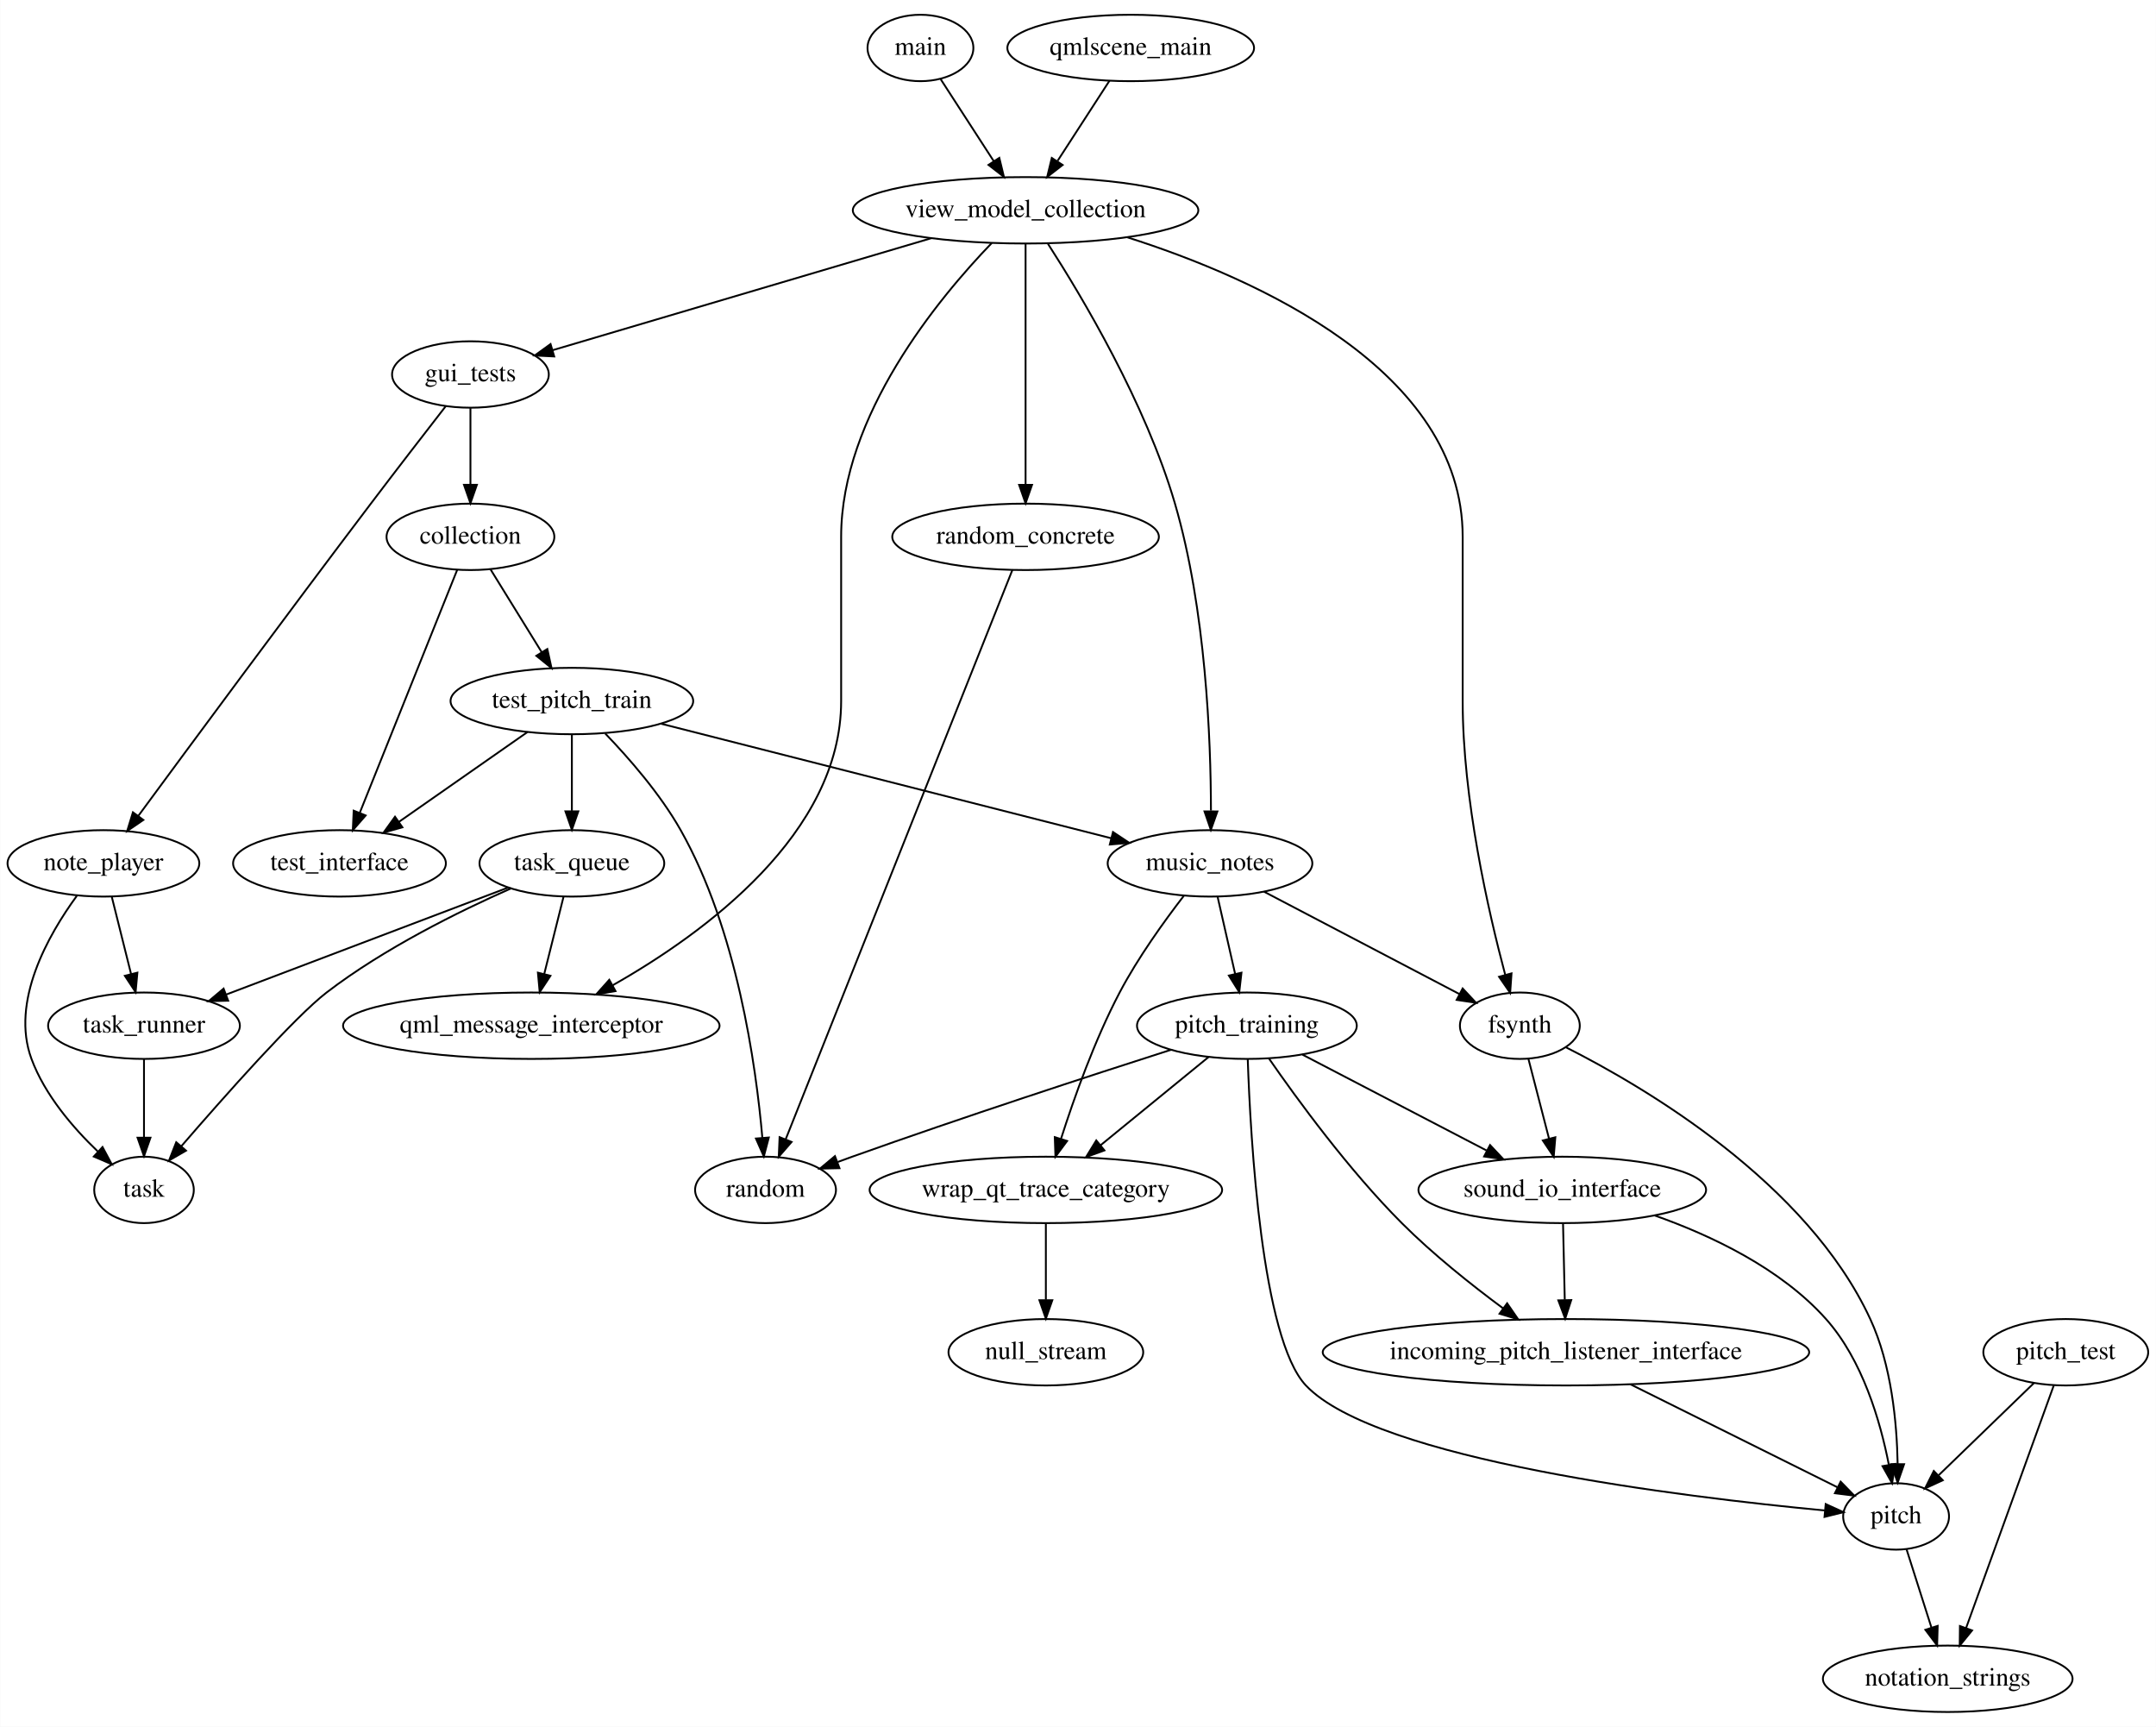
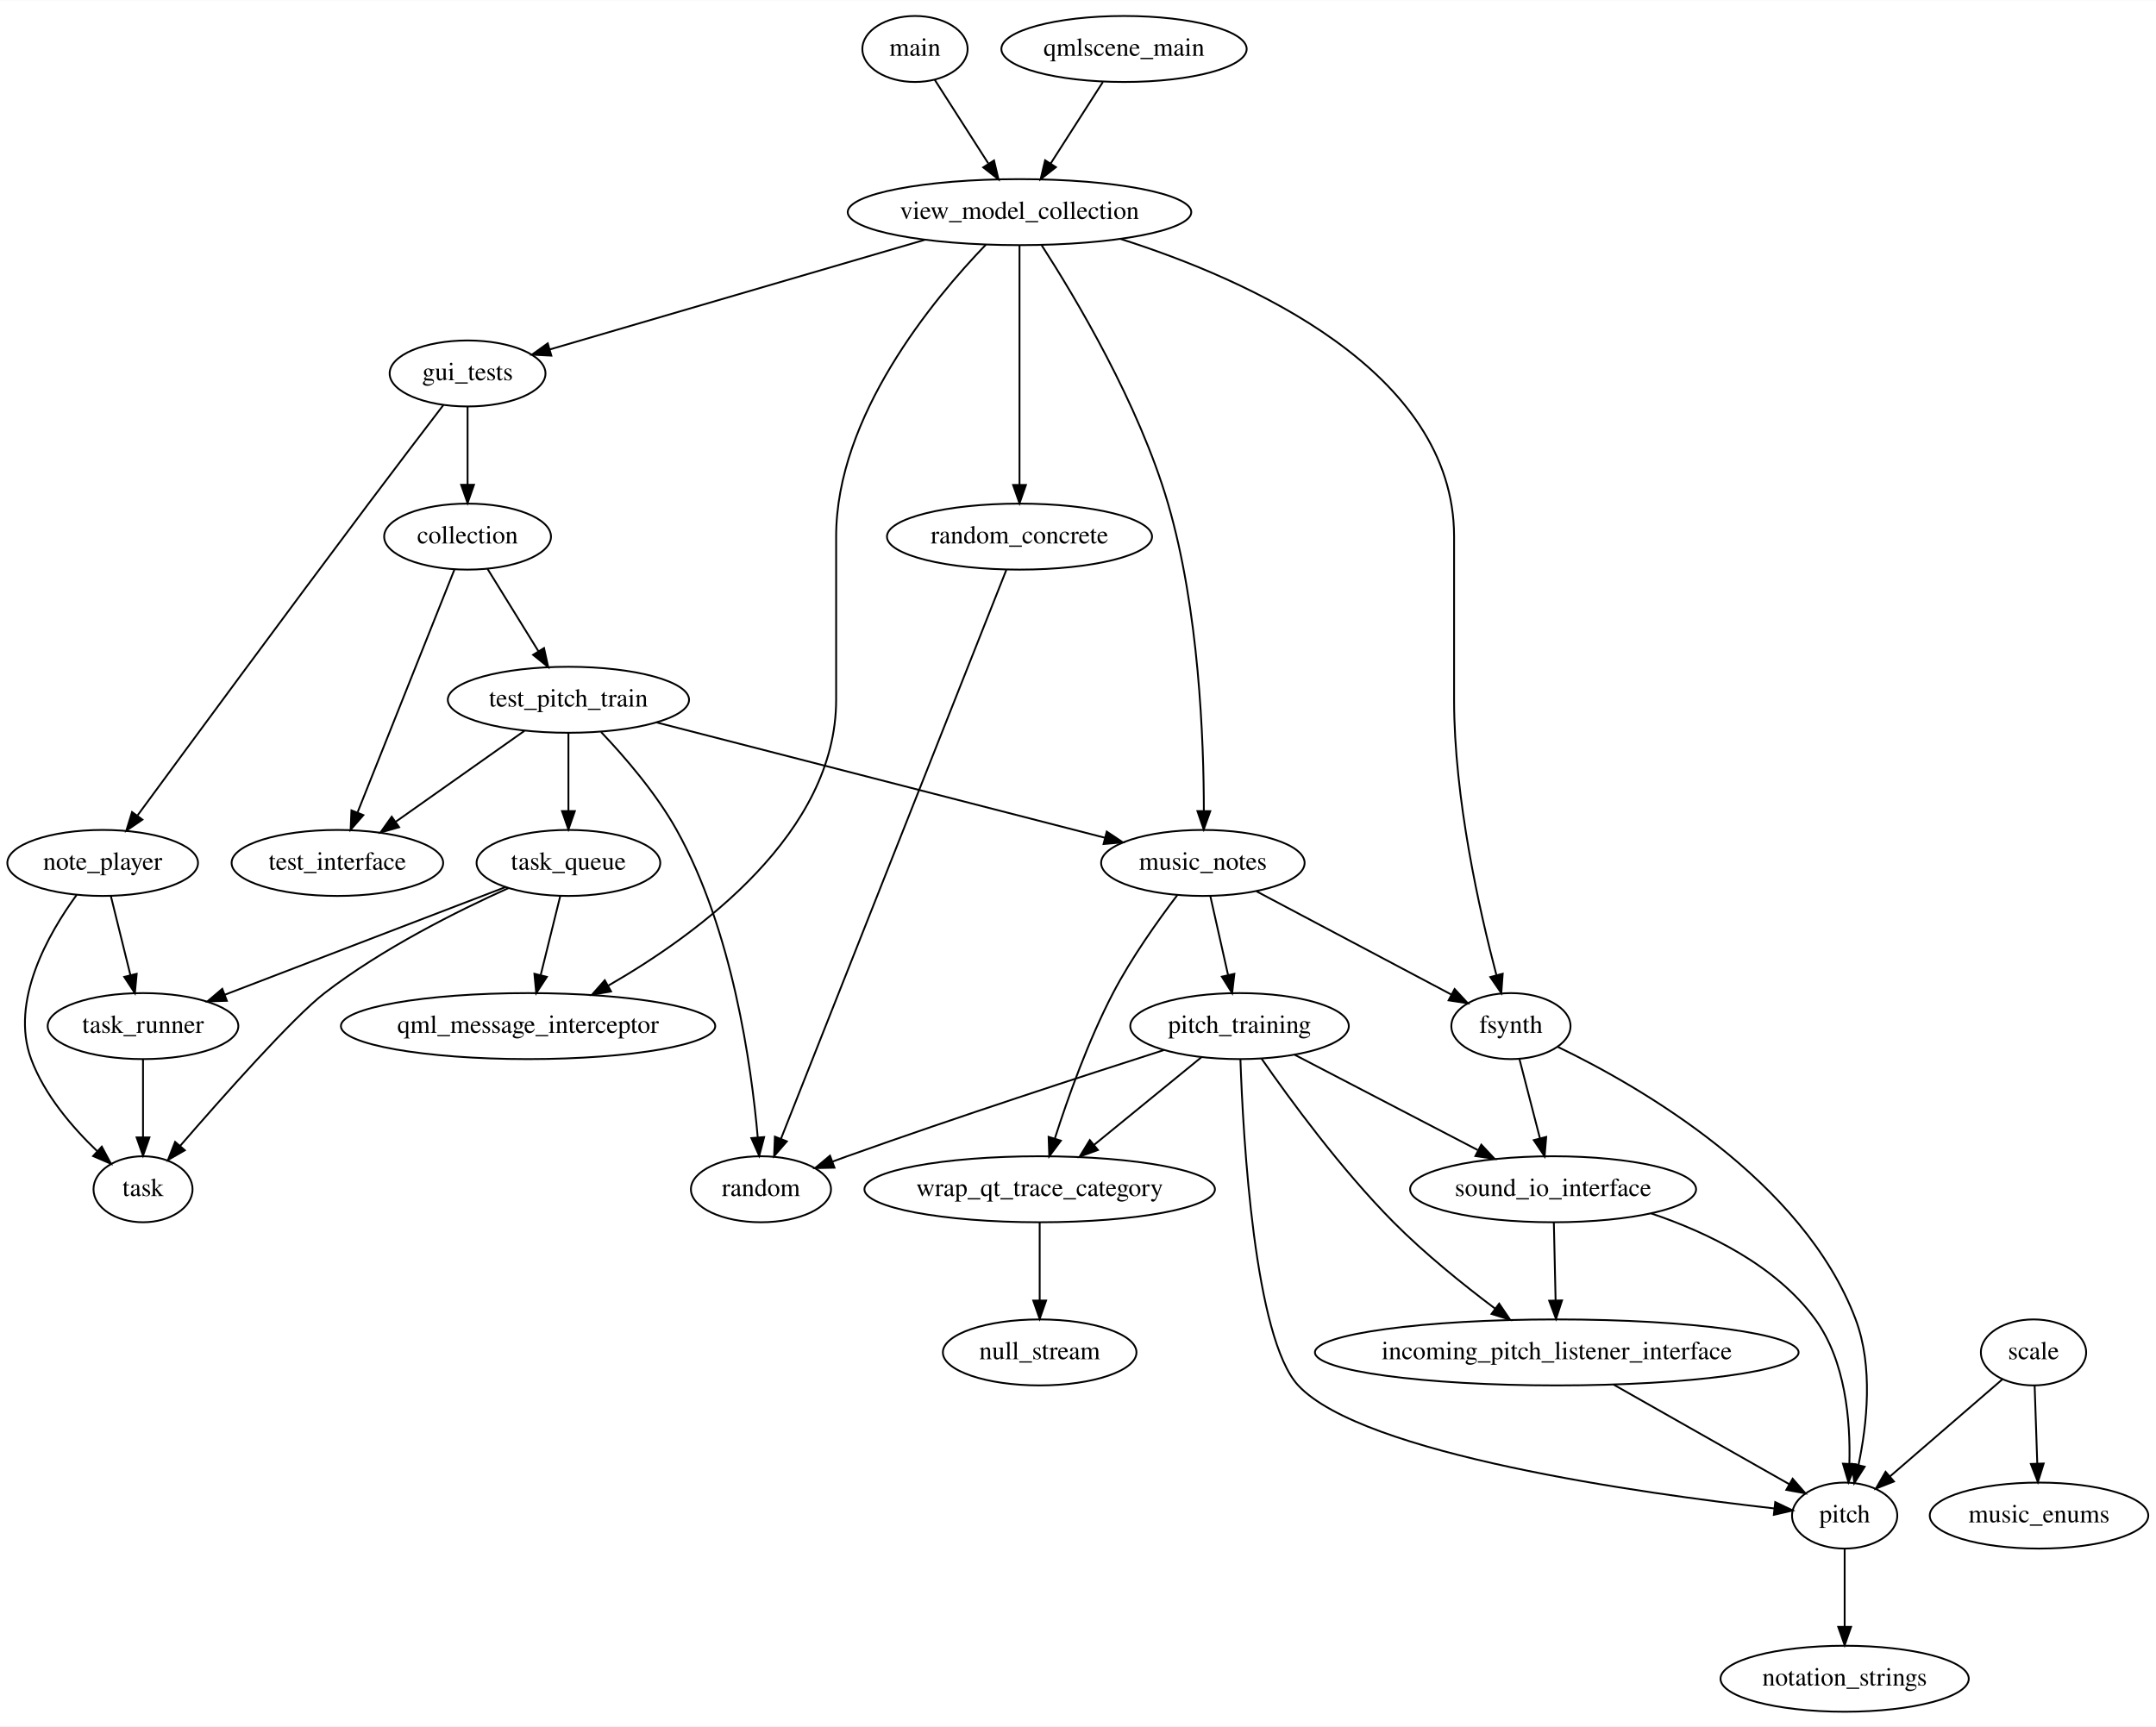
- <svg xmlns="http://www.w3.org/2000/svg" width="1169pt" height="936pt" viewBox="0.00 0.00 1168.84 936.00">
-   <g id="graph0" class="graph" transform="scale(1 1) rotate(0) translate(4 932)">
-     <polygon fill="#ffffff" stroke="transparent" points="-4,4 -4,-932 1164.841,-932 1164.841,4 -4,4" />
+ <svg xmlns="http://www.w3.org/2000/svg" width="1176pt" height="942pt" viewBox="0.00 0.00 1175.79 941.60">
+   <g id="graph0" class="graph" transform="scale(1 1) rotate(0) translate(4 937.6)">
+     <polygon fill="#ffffff" stroke="transparent" points="-4,4 -4,-937.6 1171.79,-937.6 1171.79,4 -4,4" />
    <g id="node1" class="node">
-       <ellipse fill="none" stroke="#000000" cx="250.995" cy="-641" rx="45.492" ry="18" />
-       <text text-anchor="middle" x="250.995" y="-637.3" font-family="Times,serif" font-size="14.00" fill="#000000">collection</text>
+       <ellipse fill="none" stroke="#000000" cx="250.995" cy="-645" rx="45.492" ry="18" />
+       <text text-anchor="middle" x="250.995" y="-641.3" font-family="Times,serif" font-size="14.00" fill="#000000">collection</text>
    </g>
    <g id="node2" class="node">
-       <ellipse fill="none" stroke="#000000" cx="179.995" cy="-464" rx="57.69" ry="18" />
-       <text text-anchor="middle" x="179.995" y="-460.3" font-family="Times,serif" font-size="14.00" fill="#000000">test_interface</text>
+       <ellipse fill="none" stroke="#000000" cx="179.995" cy="-467" rx="57.69" ry="18" />
+       <text text-anchor="middle" x="179.995" y="-463.3" font-family="Times,serif" font-size="14.00" fill="#000000">test_interface</text>
    </g>
    <g id="edge1" class="edge">
-       <path fill="none" stroke="#000000" d="M243.797,-623.054C231.358,-592.045 205.765,-528.242 191.054,-491.568" />
-       <polygon fill="#000000" stroke="#000000" points="194.184,-489.971 187.213,-481.993 187.688,-492.577 194.184,-489.971" />
+       <path fill="none" stroke="#000000" d="M243.797,-626.953C231.358,-595.768 205.765,-531.605 191.054,-494.724" />
+       <polygon fill="#000000" stroke="#000000" points="194.169,-493.087 187.213,-485.095 187.667,-495.68 194.169,-493.087" />
    </g>
    <g id="node3" class="node">
-       <ellipse fill="none" stroke="#000000" cx="305.995" cy="-552" rx="65.789" ry="18" />
-       <text text-anchor="middle" x="305.995" y="-548.3" font-family="Times,serif" font-size="14.00" fill="#000000">test_pitch_train</text>
+       <ellipse fill="none" stroke="#000000" cx="305.995" cy="-556" rx="65.789" ry="18" />
+       <text text-anchor="middle" x="305.995" y="-552.3" font-family="Times,serif" font-size="14.00" fill="#000000">test_pitch_train</text>
    </g>
    <g id="edge2" class="edge">
-       <path fill="none" stroke="#000000" d="M261.862,-623.417C269.795,-610.579 280.686,-592.955 289.664,-578.427" />
-       <polygon fill="#000000" stroke="#000000" points="292.684,-580.198 294.964,-569.852 286.729,-576.518 292.684,-580.198" />
+       <path fill="none" stroke="#000000" d="M261.862,-627.417C269.795,-614.579 280.686,-596.955 289.664,-582.427" />
+       <polygon fill="#000000" stroke="#000000" points="292.684,-584.198 294.964,-573.852 286.729,-580.518 292.684,-584.198" />
    </g>
    <g id="edge33" class="edge">
-       <path fill="none" stroke="#000000" d="M281.999,-535.241C262.206,-521.417 233.946,-501.68 212.188,-486.484" />
-       <polygon fill="#000000" stroke="#000000" points="214.105,-483.553 203.902,-480.697 210.097,-489.292 214.105,-483.553" />
+       <path fill="none" stroke="#000000" d="M281.999,-539.05C262.08,-524.981 233.585,-504.853 211.773,-489.446" />
+       <polygon fill="#000000" stroke="#000000" points="213.663,-486.496 203.476,-483.585 209.624,-492.214 213.663,-486.496" />
    </g>
    <g id="node12" class="node">
-       <ellipse fill="none" stroke="#000000" cx="651.995" cy="-464" rx="55.491" ry="18" />
-       <text text-anchor="middle" x="651.995" y="-460.3" font-family="Times,serif" font-size="14.00" fill="#000000">music_notes</text>
+       <ellipse fill="none" stroke="#000000" cx="651.995" cy="-467" rx="55.491" ry="18" />
+       <text text-anchor="middle" x="651.995" y="-463.3" font-family="Times,serif" font-size="14.00" fill="#000000">music_notes</text>
    </g>
    <g id="edge30" class="edge">
-       <path fill="none" stroke="#000000" d="M354.469,-539.671C418.685,-523.339 531.597,-494.622 598.323,-477.651" />
-       <polygon fill="#000000" stroke="#000000" points="599.393,-480.99 608.221,-475.133 597.667,-474.206 599.393,-480.99" />
+       <path fill="none" stroke="#000000" d="M354.105,-543.625C418.306,-527.111 531.643,-497.958 598.476,-480.767" />
+       <polygon fill="#000000" stroke="#000000" points="599.575,-484.098 608.388,-478.217 597.831,-477.318 599.575,-484.098" />
+     </g>
+     <g id="node18" class="node">
+       <ellipse fill="none" stroke="#000000" cx="410.995" cy="-289" rx="38.194" ry="18" />
+       <text text-anchor="middle" x="410.995" y="-285.3" font-family="Times,serif" font-size="14.00" fill="#000000">random</text>
+     </g>
+     <g id="edge31" class="edge">
+       <path fill="none" stroke="#000000" d="M323.803,-538.408C336.722,-524.819 353.822,-505.01 364.995,-485 395.354,-430.628 405.736,-357.004 409.243,-317.26" />
+       <polygon fill="#000000" stroke="#000000" points="412.738,-317.47 410.045,-307.223 405.76,-316.913 412.738,-317.47" />
+     </g>
+     <g id="node23" class="node">
+       <ellipse fill="none" stroke="#000000" cx="305.995" cy="-467" rx="50.091" ry="18" />
+       <text text-anchor="middle" x="305.995" y="-463.3" font-family="Times,serif" font-size="14.00" fill="#000000">task_queue</text>
+     </g>
+     <g id="edge32" class="edge">
+       <path fill="none" stroke="#000000" d="M305.995,-537.99C305.995,-525.766 305.995,-509.349 305.995,-495.382" />
+       <polygon fill="#000000" stroke="#000000" points="309.495,-495.289 305.995,-485.289 302.495,-495.289 309.495,-495.289" />
+     </g>
+     <g id="node4" class="node">
+       <ellipse fill="none" stroke="#000000" cx="819.995" cy="-378" rx="32.494" ry="18" />
+       <text text-anchor="middle" x="819.995" y="-374.3" font-family="Times,serif" font-size="14.00" fill="#000000">fsynth</text>
+     </g>
+     <g id="node5" class="node">
+       <ellipse fill="none" stroke="#000000" cx="1001.995" cy="-111" rx="28.695" ry="18" />
+       <text text-anchor="middle" x="1001.995" y="-107.3" font-family="Times,serif" font-size="14.00" fill="#000000">pitch</text>
+     </g>
+     <g id="edge3" class="edge">
+       <path fill="none" stroke="#000000" d="M845.673,-366.608C890.125,-345.165 979.399,-294.017 1007.995,-218 1017.666,-192.293 1014.188,-160.654 1009.511,-138.472" />
+       <polygon fill="#000000" stroke="#000000" points="1012.915,-137.657 1007.245,-128.707 1006.096,-139.239 1012.915,-137.657" />
+     </g>
+     <g id="node6" class="node">
+       <ellipse fill="none" stroke="#000000" cx="842.995" cy="-289" rx="77.986" ry="18" />
+       <text text-anchor="middle" x="842.995" y="-285.3" font-family="Times,serif" font-size="14.00" fill="#000000">sound_io_interface</text>
+     </g>
+     <g id="edge4" class="edge">
+       <path fill="none" stroke="#000000" d="M824.65,-359.99C827.861,-347.564 832.191,-330.807 835.839,-316.693" />
+       <polygon fill="#000000" stroke="#000000" points="839.234,-317.541 838.348,-306.984 832.457,-315.79 839.234,-317.541" />
+     </g>
+     <g id="node17" class="node">
+       <ellipse fill="none" stroke="#000000" cx="1001.995" cy="-22" rx="67.688" ry="18" />
+       <text text-anchor="middle" x="1001.995" y="-18.3" font-family="Times,serif" font-size="14.00" fill="#000000">notation_strings</text>
+     </g>
+     <g id="edge14" class="edge">
+       <path fill="none" stroke="#000000" d="M1001.995,-92.99C1001.995,-80.766 1001.995,-64.35 1001.995,-50.382" />
+       <polygon fill="#000000" stroke="#000000" points="1005.495,-50.289 1001.995,-40.289 998.495,-50.289 1005.495,-50.289" />
+     </g>
+     <g id="edge25" class="edge">
+       <path fill="none" stroke="#000000" d="M896.344,-275.865C927.4,-265.397 964.545,-247.469 985.995,-218 1002.504,-195.32 1005.196,-162.686 1004.574,-139.431" />
+       <polygon fill="#000000" stroke="#000000" points="1008.056,-138.981 1004.071,-129.165 1001.065,-139.324 1008.056,-138.981" />
+     </g>
+     <g id="node9" class="node">
+       <ellipse fill="none" stroke="#000000" cx="844.995" cy="-200" rx="131.877" ry="18" />
+       <text text-anchor="middle" x="844.995" y="-196.3" font-family="Times,serif" font-size="14.00" fill="#000000">incoming_pitch_listener_interface</text>
+     </g>
+     <g id="edge24" class="edge">
+       <path fill="none" stroke="#000000" d="M843.4,-270.99C843.675,-258.766 844.044,-242.35 844.358,-228.382" />
+       <polygon fill="#000000" stroke="#000000" points="847.859,-228.365 844.584,-218.289 840.861,-228.208 847.859,-228.365" />
+     </g>
+     <g id="node7" class="node">
+       <ellipse fill="none" stroke="#000000" cx="250.995" cy="-734" rx="42.494" ry="18" />
+       <text text-anchor="middle" x="250.995" y="-730.3" font-family="Times,serif" font-size="14.00" fill="#000000">gui_tests</text>
+     </g>
+     <g id="edge5" class="edge">
+       <path fill="none" stroke="#000000" d="M250.995,-715.99C250.995,-703.766 250.995,-687.35 250.995,-673.382" />
+       <polygon fill="#000000" stroke="#000000" points="254.495,-673.289 250.995,-663.289 247.495,-673.289 254.495,-673.289" />
+     </g>
+     <g id="node8" class="node">
+       <ellipse fill="none" stroke="#000000" cx="51.995" cy="-467" rx="51.991" ry="18" />
+       <text text-anchor="middle" x="51.995" y="-463.3" font-family="Times,serif" font-size="14.00" fill="#000000">note_player</text>
+     </g>
+     <g id="edge6" class="edge">
+       <path fill="none" stroke="#000000" d="M237.837,-716.832C226.863,-702.482 210.842,-681.459 196.995,-663 151.496,-602.344 98.672,-530.603 71.055,-492.992" />
+       <polygon fill="#000000" stroke="#000000" points="73.654,-490.618 64.915,-484.627 68.011,-494.76 73.654,-490.618" />
+     </g>
+     <g id="node15" class="node">
+       <ellipse fill="none" stroke="#000000" cx="73.995" cy="-289" rx="27" ry="18" />
+       <text text-anchor="middle" x="73.995" y="-285.3" font-family="Times,serif" font-size="14.00" fill="#000000">task</text>
+     </g>
+     <g id="edge12" class="edge">
+       <path fill="none" stroke="#000000" d="M37.794,-449.558C22.346,-428.361 1.315,-391.518 12.995,-360 20.218,-340.51 35.449,-322.773 48.885,-309.902" />
+       <polygon fill="#000000" stroke="#000000" points="51.507,-312.247 56.513,-302.909 46.776,-307.086 51.507,-312.247" />
+     </g>
+     <g id="node16" class="node">
+       <ellipse fill="none" stroke="#000000" cx="73.995" cy="-378" rx="51.991" ry="18" />
+       <text text-anchor="middle" x="73.995" y="-374.3" font-family="Times,serif" font-size="14.00" fill="#000000">task_runner</text>
+     </g>
+     <g id="edge13" class="edge">
+       <path fill="none" stroke="#000000" d="M56.447,-448.99C59.519,-436.564 63.661,-419.807 67.15,-405.693" />
+       <polygon fill="#000000" stroke="#000000" points="70.548,-406.531 69.55,-395.984 63.752,-404.852 70.548,-406.531" />
+     </g>
+     <g id="edge7" class="edge">
+       <path fill="none" stroke="#000000" d="M876.014,-182.417C903.793,-166.669 944.281,-143.717 971.804,-128.115" />
+       <polygon fill="#000000" stroke="#000000" points="973.631,-131.102 980.605,-123.126 970.179,-125.013 973.631,-131.102" />
+     </g>
+     <g id="node10" class="node">
+       <ellipse fill="none" stroke="#000000" cx="494.995" cy="-911" rx="28.695" ry="18" />
+       <text text-anchor="middle" x="494.995" y="-907.3" font-family="Times,serif" font-size="14.00" fill="#000000">main</text>
+     </g>
+     <g id="node11" class="node">
+       <ellipse fill="none" stroke="#000000" cx="551.995" cy="-822" rx="93.683" ry="18" />
+       <text text-anchor="middle" x="551.995" y="-818.3" font-family="Times,serif" font-size="14.00" fill="#000000">view_model_collection</text>
+     </g>
+     <g id="edge8" class="edge">
+       <path fill="none" stroke="#000000" d="M505.717,-894.26C513.942,-881.416 525.457,-863.437 534.943,-848.625" />
+       <polygon fill="#000000" stroke="#000000" points="538.094,-850.195 540.54,-839.887 532.199,-846.42 538.094,-850.195" />
+     </g>
+     <g id="edge34" class="edge">
+       <path fill="none" stroke="#000000" d="M606.964,-807.427C676.976,-785.15 788.995,-735.384 788.995,-645 788.995,-645 788.995,-645 788.995,-556 788.995,-502.273 802.873,-440.758 812.057,-405.927" />
+       <polygon fill="#000000" stroke="#000000" points="815.507,-406.579 814.737,-396.013 808.749,-404.753 815.507,-406.579" />
+     </g>
+     <g id="edge35" class="edge">
+       <path fill="none" stroke="#000000" d="M500.252,-806.872C442.653,-790.033 350.503,-763.092 295.851,-747.114" />
+       <polygon fill="#000000" stroke="#000000" points="296.68,-743.71 286.099,-744.263 294.715,-750.428 296.68,-743.71" />
+     </g>
+     <g id="edge36" class="edge">
+       <path fill="none" stroke="#000000" d="M564.125,-803.863C582.548,-775.288 617.115,-717.423 632.995,-663 649.889,-605.103 652.522,-533.925 652.526,-495.264" />
+       <polygon fill="#000000" stroke="#000000" points="656.026,-495.239 652.468,-485.26 649.027,-495.281 656.026,-495.239" />
+     </g>
+     <g id="node20" class="node">
+       <ellipse fill="none" stroke="#000000" cx="551.995" cy="-645" rx="72.287" ry="18" />
+       <text text-anchor="middle" x="551.995" y="-641.3" font-family="Times,serif" font-size="14.00" fill="#000000">random_concrete</text>
+     </g>
+     <g id="edge38" class="edge">
+       <path fill="none" stroke="#000000" d="M551.995,-803.725C551.995,-772.774 551.995,-709.842 551.995,-673.202" />
+       <polygon fill="#000000" stroke="#000000" points="555.495,-673.176 551.995,-663.176 548.495,-673.176 555.495,-673.176" />
+     </g>
+     <g id="node24" class="node">
+       <ellipse fill="none" stroke="#000000" cx="283.995" cy="-378" rx="102.082" ry="18" />
+       <text text-anchor="middle" x="283.995" y="-374.3" font-family="Times,serif" font-size="14.00" fill="#000000">qml_message_interceptor</text>
+     </g>
+     <g id="edge37" class="edge">
+       <path fill="none" stroke="#000000" d="M533.654,-804.26C504.785,-774.338 451.995,-710.648 451.995,-645 451.995,-645 451.995,-645 451.995,-556 451.995,-483.594 377.567,-428.716 327.789,-400.111" />
+       <polygon fill="#000000" stroke="#000000" points="329.24,-396.912 318.805,-395.077 325.818,-403.019 329.24,-396.912" />
+     </g>
+     <g id="edge9" class="edge">
+       <path fill="none" stroke="#000000" d="M681.259,-451.497C710.907,-435.791 756.669,-411.548 787.445,-395.244" />
+       <polygon fill="#000000" stroke="#000000" points="789.283,-398.231 796.481,-390.457 786.006,-392.046 789.283,-398.231" />
+     </g>
+     <g id="node13" class="node">
+       <ellipse fill="none" stroke="#000000" cx="671.995" cy="-378" rx="59.59" ry="18" />
+       <text text-anchor="middle" x="671.995" y="-374.3" font-family="Times,serif" font-size="14.00" fill="#000000">pitch_training</text>
+     </g>
+     <g id="edge10" class="edge">
+       <path fill="none" stroke="#000000" d="M656.043,-448.99C658.808,-436.685 662.528,-420.132 665.68,-406.105" />
+       <polygon fill="#000000" stroke="#000000" points="669.176,-406.508 667.954,-395.984 662.347,-404.973 669.176,-406.508" />
+     </g>
+     <g id="node14" class="node">
+       <ellipse fill="none" stroke="#000000" cx="562.995" cy="-289" rx="95.583" ry="18" />
+       <text text-anchor="middle" x="562.995" y="-285.3" font-family="Times,serif" font-size="14.00" fill="#000000">wrap_qt_trace_category</text>
+     </g>
+     <g id="edge11" class="edge">
+       <path fill="none" stroke="#000000" d="M638.014,-449.39C627.427,-435.474 613.041,-415.253 602.995,-396 589.532,-370.196 578.359,-338.813 571.275,-316.728" />
+       <polygon fill="#000000" stroke="#000000" points="574.555,-315.489 568.225,-306.993 567.875,-317.582 574.555,-315.489" />
+     </g>
+     <g id="edge16" class="edge">
+       <path fill="none" stroke="#000000" d="M672.466,-359.892C673.973,-316.387 680.098,-207.684 703.995,-182 739.043,-144.331 891.34,-123.045 963.632,-114.895" />
+       <polygon fill="#000000" stroke="#000000" points="964.137,-118.361 973.694,-113.788 963.371,-111.403 964.137,-118.361" />
+     </g>
+     <g id="edge18" class="edge">
+       <path fill="none" stroke="#000000" d="M702.173,-362.293C729.891,-347.867 771.204,-326.365 801.923,-310.377" />
+       <polygon fill="#000000" stroke="#000000" points="803.835,-313.328 811.089,-305.606 800.603,-307.118 803.835,-313.328" />
+     </g>
+     <g id="edge15" class="edge">
+       <path fill="none" stroke="#000000" d="M683.951,-360.313C699.301,-338.225 727.384,-299.835 755.995,-271 772.984,-253.878 794,-236.946 811.343,-223.914" />
+       <polygon fill="#000000" stroke="#000000" points="813.579,-226.613 819.528,-217.846 809.41,-220.99 813.579,-226.613" />
+     </g>
+     <g id="edge19" class="edge">
+       <path fill="none" stroke="#000000" d="M651.237,-361.05C634.664,-347.519 611.23,-328.384 592.676,-313.234" />
+       <polygon fill="#000000" stroke="#000000" points="594.757,-310.415 584.797,-306.802 590.33,-315.837 594.757,-310.415" />
+     </g>
+     <g id="edge17" class="edge">
+       <path fill="none" stroke="#000000" d="M630.781,-364.939C587.548,-351.096 517.714,-328.33 457.995,-307 455.423,-306.081 452.777,-305.118 450.115,-304.136" />
+       <polygon fill="#000000" stroke="#000000" points="451.096,-300.766 440.504,-300.536 448.641,-307.321 451.096,-300.766" />
+     </g>
+     <g id="node25" class="node">
+       <ellipse fill="none" stroke="#000000" cx="562.995" cy="-200" rx="52.791" ry="18" />
+       <text text-anchor="middle" x="562.995" y="-196.3" font-family="Times,serif" font-size="14.00" fill="#000000">null_stream</text>
+     </g>
+     <g id="edge39" class="edge">
+       <path fill="none" stroke="#000000" d="M562.995,-270.99C562.995,-258.766 562.995,-242.35 562.995,-228.382" />
+       <polygon fill="#000000" stroke="#000000" points="566.495,-228.289 562.995,-218.289 559.495,-228.289 566.495,-228.289" />
+     </g>
+     <g id="edge29" class="edge">
+       <path fill="none" stroke="#000000" d="M73.995,-359.99C73.995,-347.766 73.995,-331.349 73.995,-317.382" />
+       <polygon fill="#000000" stroke="#000000" points="77.496,-317.289 73.995,-307.289 70.496,-317.289 77.496,-317.289" />
    </g>
    <g id="node19" class="node">
-       <ellipse fill="none" stroke="#000000" cx="410.995" cy="-287" rx="38.194" ry="18" />
-       <text text-anchor="middle" x="410.995" y="-283.3" font-family="Times,serif" font-size="14.00" fill="#000000">random</text>
-     </g>
-     <g id="edge31" class="edge">
-       <path fill="none" stroke="#000000" d="M324.068,-534.408C336.952,-521.036 353.89,-501.648 364.995,-482 395.489,-428.049 405.818,-354.744 409.281,-315.155" />
-       <polygon fill="#000000" stroke="#000000" points="412.772,-315.402 410.07,-305.157 405.794,-314.851 412.772,-315.402" />
+       <ellipse fill="none" stroke="#000000" cx="608.995" cy="-911" rx="66.888" ry="18" />
+       <text text-anchor="middle" x="608.995" y="-907.3" font-family="Times,serif" font-size="14.00" fill="#000000">qmlscene_main</text>
+     </g>
+     <g id="edge20" class="edge">
+       <path fill="none" stroke="#000000" d="M597.461,-892.99C589.271,-880.202 578.143,-862.827 568.946,-848.467" />
+       <polygon fill="#000000" stroke="#000000" points="571.854,-846.517 563.513,-839.984 565.959,-850.292 571.854,-846.517" />
+     </g>
+     <g id="edge21" class="edge">
+       <path fill="none" stroke="#000000" d="M544.809,-626.856C521.756,-568.65 449.553,-386.352 421.911,-316.56" />
+       <polygon fill="#000000" stroke="#000000" points="425.103,-315.115 418.167,-307.107 418.595,-317.693 425.103,-315.115" />
+     </g>
+     <g id="node21" class="node">
+       <ellipse fill="none" stroke="#000000" cx="1104.995" cy="-200" rx="28.695" ry="18" />
+       <text text-anchor="middle" x="1104.995" y="-196.3" font-family="Times,serif" font-size="14.00" fill="#000000">scale</text>
+     </g>
+     <g id="edge23" class="edge">
+       <path fill="none" stroke="#000000" d="M1087.987,-185.304C1071.288,-170.875 1045.636,-148.709 1026.691,-132.339" />
+       <polygon fill="#000000" stroke="#000000" points="1028.884,-129.608 1019.029,-125.718 1024.307,-134.905 1028.884,-129.608" />
    </g>
    <g id="node22" class="node">
-       <ellipse fill="none" stroke="#000000" cx="305.995" cy="-464" rx="50.091" ry="18" />
-       <text text-anchor="middle" x="305.995" y="-460.3" font-family="Times,serif" font-size="14.00" fill="#000000">task_queue</text>
-     </g>
-     <g id="edge32" class="edge">
-       <path fill="none" stroke="#000000" d="M305.995,-533.766C305.995,-521.849 305.995,-506.038 305.995,-492.482" />
-       <polygon fill="#000000" stroke="#000000" points="309.495,-492.21 305.995,-482.21 302.495,-492.21 309.495,-492.21" />
-     </g>
-     <g id="node4" class="node">
-       <ellipse fill="none" stroke="#000000" cx="819.995" cy="-376" rx="32.494" ry="18" />
-       <text text-anchor="middle" x="819.995" y="-372.3" font-family="Times,serif" font-size="14.00" fill="#000000">fsynth</text>
-     </g>
-     <g id="node5" class="node">
-       <ellipse fill="none" stroke="#000000" cx="1023.995" cy="-110" rx="28.695" ry="18" />
-       <text text-anchor="middle" x="1023.995" y="-106.3" font-family="Times,serif" font-size="14.00" fill="#000000">pitch</text>
-     </g>
-     <g id="edge3" class="edge">
-       <path fill="none" stroke="#000000" d="M844.859,-364.358C888.08,-342.545 975.724,-290.954 1009.995,-217 1021.504,-192.167 1024.436,-160.83 1024.833,-138.5" />
-       <polygon fill="#000000" stroke="#000000" points="1028.333,-138.336 1024.851,-128.33 1021.333,-138.323 1028.333,-138.336" />
-     </g>
-     <g id="node6" class="node">
-       <ellipse fill="none" stroke="#000000" cx="842.995" cy="-287" rx="77.986" ry="18" />
-       <text text-anchor="middle" x="842.995" y="-283.3" font-family="Times,serif" font-size="14.00" fill="#000000">sound_io_interface</text>
-     </g>
-     <g id="edge4" class="edge">
-       <path fill="none" stroke="#000000" d="M824.65,-357.99C827.861,-345.564 832.191,-328.807 835.839,-314.693" />
-       <polygon fill="#000000" stroke="#000000" points="839.234,-315.541 838.348,-304.984 832.457,-313.79 839.234,-315.541" />
-     </g>
-     <g id="node17" class="node">
-       <ellipse fill="none" stroke="#000000" cx="1051.995" cy="-22" rx="67.688" ry="18" />
-       <text text-anchor="middle" x="1051.995" y="-18.3" font-family="Times,serif" font-size="14.00" fill="#000000">notation_strings</text>
-     </g>
-     <g id="edge14" class="edge">
-       <path fill="none" stroke="#000000" d="M1029.662,-92.192C1033.545,-79.987 1038.773,-63.555 1043.195,-49.658" />
-       <polygon fill="#000000" stroke="#000000" points="1046.545,-50.674 1046.242,-40.084 1039.874,-48.552 1046.545,-50.674" />
-     </g>
-     <g id="edge25" class="edge">
-       <path fill="none" stroke="#000000" d="M893.016,-273.17C923.598,-262.39 961.431,-244.537 985.995,-217 1005.796,-194.803 1015.457,-161.6 1020.052,-138.076" />
-       <polygon fill="#000000" stroke="#000000" points="1023.535,-138.479 1021.825,-128.023 1016.641,-137.263 1023.535,-138.479" />
-     </g>
-     <g id="node9" class="node">
-       <ellipse fill="none" stroke="#000000" cx="844.995" cy="-199" rx="131.877" ry="18" />
-       <text text-anchor="middle" x="844.995" y="-195.3" font-family="Times,serif" font-size="14.00" fill="#000000">incoming_pitch_listener_interface</text>
-     </g>
-     <g id="edge24" class="edge">
-       <path fill="none" stroke="#000000" d="M843.41,-268.766C843.681,-256.849 844.04,-241.038 844.348,-227.482" />
-       <polygon fill="#000000" stroke="#000000" points="847.853,-227.287 844.582,-217.21 840.855,-227.128 847.853,-227.287" />
-     </g>
-     <g id="node7" class="node">
-       <ellipse fill="none" stroke="#000000" cx="250.995" cy="-729" rx="42.494" ry="18" />
-       <text text-anchor="middle" x="250.995" y="-725.3" font-family="Times,serif" font-size="14.00" fill="#000000">gui_tests</text>
-     </g>
-     <g id="edge5" class="edge">
-       <path fill="none" stroke="#000000" d="M250.995,-710.766C250.995,-698.849 250.995,-683.038 250.995,-669.482" />
-       <polygon fill="#000000" stroke="#000000" points="254.495,-669.21 250.995,-659.21 247.495,-669.21 254.495,-669.21" />
-     </g>
-     <g id="node8" class="node">
-       <ellipse fill="none" stroke="#000000" cx="51.995" cy="-464" rx="51.991" ry="18" />
-       <text text-anchor="middle" x="51.995" y="-460.3" font-family="Times,serif" font-size="14.00" fill="#000000">note_player</text>
-     </g>
-     <g id="edge6" class="edge">
-       <path fill="none" stroke="#000000" d="M237.595,-711.805C226.616,-697.675 210.711,-677.108 196.995,-659 151.365,-598.755 98.594,-527.34 71.019,-489.887" />
-       <polygon fill="#000000" stroke="#000000" points="73.636,-487.537 64.89,-481.557 67.998,-491.686 73.636,-487.537" />
-     </g>
-     <g id="node15" class="node">
-       <ellipse fill="none" stroke="#000000" cx="73.995" cy="-287" rx="27" ry="18" />
-       <text text-anchor="middle" x="73.995" y="-283.3" font-family="Times,serif" font-size="14.00" fill="#000000">task</text>
-     </g>
-     <g id="edge12" class="edge">
-       <path fill="none" stroke="#000000" d="M37.554,-446.361C22.165,-425.316 1.48,-389.074 12.995,-358 20.218,-338.51 35.449,-320.773 48.885,-307.902" />
-       <polygon fill="#000000" stroke="#000000" points="51.507,-310.247 56.513,-300.909 46.776,-305.086 51.507,-310.247" />
-     </g>
-     <g id="node16" class="node">
-       <ellipse fill="none" stroke="#000000" cx="73.995" cy="-376" rx="51.991" ry="18" />
-       <text text-anchor="middle" x="73.995" y="-372.3" font-family="Times,serif" font-size="14.00" fill="#000000">task_runner</text>
-     </g>
-     <g id="edge13" class="edge">
-       <path fill="none" stroke="#000000" d="M56.554,-445.766C59.563,-433.731 63.564,-417.725 66.975,-404.08" />
-       <polygon fill="#000000" stroke="#000000" points="70.413,-404.761 69.443,-394.21 63.622,-403.063 70.413,-404.761" />
-     </g>
-     <g id="edge7" class="edge">
-       <path fill="none" stroke="#000000" d="M879.933,-181.629C912.481,-165.446 960.598,-141.522 992.121,-125.848" />
-       <polygon fill="#000000" stroke="#000000" points="993.939,-128.853 1001.336,-121.267 990.823,-122.585 993.939,-128.853" />
-     </g>
-     <g id="node10" class="node">
-       <ellipse fill="none" stroke="#000000" cx="494.995" cy="-906" rx="28.695" ry="18" />
-       <text text-anchor="middle" x="494.995" y="-902.3" font-family="Times,serif" font-size="14.00" fill="#000000">main</text>
-     </g>
-     <g id="node11" class="node">
-       <ellipse fill="none" stroke="#000000" cx="551.995" cy="-818" rx="93.683" ry="18" />
-       <text text-anchor="middle" x="551.995" y="-814.3" font-family="Times,serif" font-size="14.00" fill="#000000">view_model_collection</text>
-     </g>
-     <g id="edge8" class="edge">
-       <path fill="none" stroke="#000000" d="M505.986,-889.033C514.13,-876.459 525.389,-859.077 534.73,-844.655" />
-       <polygon fill="#000000" stroke="#000000" points="537.755,-846.423 540.254,-836.127 531.88,-842.617 537.755,-846.423" />
-     </g>
-     <g id="edge34" class="edge">
-       <path fill="none" stroke="#000000" d="M606.964,-803.427C676.976,-781.15 788.995,-731.384 788.995,-641 788.995,-641 788.995,-641 788.995,-552 788.995,-498.858 802.873,-438.041 812.057,-403.608" />
-       <polygon fill="#000000" stroke="#000000" points="815.476,-404.375 814.737,-393.806 808.724,-402.529 815.476,-404.375" />
-     </g>
-     <g id="edge35" class="edge">
-       <path fill="none" stroke="#000000" d="M500.935,-802.902C443.301,-785.861 350.453,-758.408 295.614,-742.193" />
-       <polygon fill="#000000" stroke="#000000" points="296.416,-738.78 285.834,-739.301 294.431,-745.493 296.416,-738.78" />
-     </g>
-     <g id="edge36" class="edge">
-       <path fill="none" stroke="#000000" d="M564.121,-799.862C582.54,-771.285 617.102,-713.42 632.995,-659 649.746,-601.646 652.455,-531.189 652.505,-492.615" />
-       <polygon fill="#000000" stroke="#000000" points="656.003,-492.15 652.453,-482.167 649.003,-492.185 656.003,-492.15" />
-     </g>
-     <g id="node21" class="node">
-       <ellipse fill="none" stroke="#000000" cx="551.995" cy="-641" rx="72.287" ry="18" />
-       <text text-anchor="middle" x="551.995" y="-637.3" font-family="Times,serif" font-size="14.00" fill="#000000">random_concrete</text>
-     </g>
-     <g id="edge38" class="edge">
-       <path fill="none" stroke="#000000" d="M551.995,-799.725C551.995,-768.774 551.995,-705.842 551.995,-669.202" />
-       <polygon fill="#000000" stroke="#000000" points="555.495,-669.176 551.995,-659.176 548.495,-669.176 555.495,-669.176" />
-     </g>
-     <g id="node23" class="node">
-       <ellipse fill="none" stroke="#000000" cx="283.995" cy="-376" rx="102.082" ry="18" />
-       <text text-anchor="middle" x="283.995" y="-372.3" font-family="Times,serif" font-size="14.00" fill="#000000">qml_message_interceptor</text>
-     </g>
-     <g id="edge37" class="edge">
-       <path fill="none" stroke="#000000" d="M533.654,-800.26C504.785,-770.338 451.995,-706.648 451.995,-641 451.995,-641 451.995,-641 451.995,-552 451.995,-480.222 377.977,-426.188 328.202,-397.968" />
-       <polygon fill="#000000" stroke="#000000" points="329.659,-394.774 319.214,-393 326.273,-400.9 329.659,-394.774" />
-     </g>
-     <g id="edge9" class="edge">
-       <path fill="none" stroke="#000000" d="M681.259,-448.672C710.822,-433.186 756.407,-409.308 787.18,-393.189" />
-       <polygon fill="#000000" stroke="#000000" points="788.986,-396.194 796.22,-388.454 785.738,-389.993 788.986,-396.194" />
-     </g>
-     <g id="node13" class="node">
-       <ellipse fill="none" stroke="#000000" cx="671.995" cy="-376" rx="59.59" ry="18" />
-       <text text-anchor="middle" x="671.995" y="-372.3" font-family="Times,serif" font-size="14.00" fill="#000000">pitch_training</text>
-     </g>
-     <g id="edge10" class="edge">
-       <path fill="none" stroke="#000000" d="M656.139,-445.766C658.875,-433.731 662.513,-417.725 665.614,-404.08" />
-       <polygon fill="#000000" stroke="#000000" points="669.053,-404.737 667.857,-394.21 662.227,-403.186 669.053,-404.737" />
-     </g>
-     <g id="node14" class="node">
-       <ellipse fill="none" stroke="#000000" cx="562.995" cy="-287" rx="95.583" ry="18" />
-       <text text-anchor="middle" x="562.995" y="-283.3" font-family="Times,serif" font-size="14.00" fill="#000000">wrap_qt_trace_category</text>
-     </g>
-     <g id="edge11" class="edge">
-       <path fill="none" stroke="#000000" d="M637.775,-446.384C627.201,-432.691 612.94,-412.906 602.995,-394 589.446,-368.241 578.286,-336.851 571.229,-314.752" />
-       <polygon fill="#000000" stroke="#000000" points="574.509,-313.516 568.191,-305.011 567.827,-315.599 574.509,-313.516" />
-     </g>
-     <g id="edge18" class="edge">
-       <path fill="none" stroke="#000000" d="M672.455,-357.96C673.936,-314.623 680.009,-206.361 703.995,-181 742.229,-140.576 908.773,-120.481 985.292,-113.245" />
-       <polygon fill="#000000" stroke="#000000" points="985.831,-116.71 995.469,-112.308 985.19,-109.74 985.831,-116.71" />
-     </g>
-     <g id="edge20" class="edge">
-       <path fill="none" stroke="#000000" d="M702.173,-360.293C729.891,-345.867 771.204,-324.365 801.923,-308.377" />
-       <polygon fill="#000000" stroke="#000000" points="803.835,-311.328 811.089,-303.606 800.603,-305.118 803.835,-311.328" />
-     </g>
-     <g id="edge17" class="edge">
-       <path fill="none" stroke="#000000" d="M683.919,-358.281C699.235,-336.16 727.285,-297.736 755.995,-269 772.831,-252.149 793.668,-235.567 810.948,-222.775" />
-       <polygon fill="#000000" stroke="#000000" points="813.098,-225.539 819.111,-216.816 808.971,-219.885 813.098,-225.539" />
-     </g>
-     <g id="edge21" class="edge">
-       <path fill="none" stroke="#000000" d="M651.237,-359.05C634.664,-345.519 611.23,-326.384 592.676,-311.234" />
-       <polygon fill="#000000" stroke="#000000" points="594.757,-308.415 584.797,-304.802 590.33,-313.837 594.757,-308.415" />
-     </g>
-     <g id="edge19" class="edge">
-       <path fill="none" stroke="#000000" d="M630.781,-362.939C587.548,-349.096 517.714,-326.33 457.995,-305 455.423,-304.081 452.777,-303.118 450.115,-302.136" />
-       <polygon fill="#000000" stroke="#000000" points="451.096,-298.766 440.504,-298.536 448.641,-305.321 451.096,-298.766" />
-     </g>
-     <g id="node24" class="node">
-       <ellipse fill="none" stroke="#000000" cx="562.995" cy="-199" rx="52.791" ry="18" />
-       <text text-anchor="middle" x="562.995" y="-195.3" font-family="Times,serif" font-size="14.00" fill="#000000">null_stream</text>
-     </g>
-     <g id="edge39" class="edge">
-       <path fill="none" stroke="#000000" d="M562.995,-268.766C562.995,-256.849 562.995,-241.038 562.995,-227.482" />
-       <polygon fill="#000000" stroke="#000000" points="566.495,-227.21 562.995,-217.21 559.495,-227.21 566.495,-227.21" />
-     </g>
-     <g id="edge29" class="edge">
-       <path fill="none" stroke="#000000" d="M73.995,-357.99C73.995,-345.766 73.995,-329.349 73.995,-315.382" />
-       <polygon fill="#000000" stroke="#000000" points="77.496,-315.289 73.995,-305.289 70.496,-315.289 77.496,-315.289" />
-     </g>
-     <g id="node18" class="node">
-       <ellipse fill="none" stroke="#000000" cx="1115.995" cy="-199" rx="44.693" ry="18" />
-       <text text-anchor="middle" x="1115.995" y="-195.3" font-family="Times,serif" font-size="14.00" fill="#000000">pitch_test</text>
-     </g>
-     <g id="edge16" class="edge">
-       <path fill="none" stroke="#000000" d="M1098.691,-182.26C1084.109,-168.153 1063.12,-147.849 1047.102,-132.353" />
-       <polygon fill="#000000" stroke="#000000" points="1049.309,-129.619 1039.688,-125.181 1044.442,-134.65 1049.309,-129.619" />
-     </g>
-     <g id="edge15" class="edge">
-       <path fill="none" stroke="#000000" d="M1109.506,-181.054C1098.294,-150.045 1075.224,-86.242 1061.963,-49.568" />
-       <polygon fill="#000000" stroke="#000000" points="1065.193,-48.207 1058.501,-39.993 1058.61,-50.587 1065.193,-48.207" />
-     </g>
-     <g id="node20" class="node">
-       <ellipse fill="none" stroke="#000000" cx="608.995" cy="-906" rx="66.888" ry="18" />
-       <text text-anchor="middle" x="608.995" y="-902.3" font-family="Times,serif" font-size="14.00" fill="#000000">qmlscene_main</text>
+       <ellipse fill="none" stroke="#000000" cx="1107.995" cy="-111" rx="59.59" ry="18" />
+       <text text-anchor="middle" x="1107.995" y="-107.3" font-family="Times,serif" font-size="14.00" fill="#000000">music_enums</text>
    </g>
    <g id="edge22" class="edge">
-       <path fill="none" stroke="#000000" d="M597.461,-888.192C589.402,-875.75 578.497,-858.915 569.388,-844.851" />
-       <polygon fill="#000000" stroke="#000000" points="572.083,-842.574 563.709,-836.084 566.208,-846.38 572.083,-842.574" />
-     </g>
-     <g id="edge23" class="edge">
-       <path fill="none" stroke="#000000" d="M544.809,-622.958C521.756,-565.079 449.553,-383.805 421.911,-314.405" />
-       <polygon fill="#000000" stroke="#000000" points="425.119,-313 418.167,-305.005 418.616,-315.591 425.119,-313" />
+       <path fill="none" stroke="#000000" d="M1105.602,-181.989C1106.014,-169.766 1106.568,-153.35 1107.039,-139.382" />
+       <polygon fill="#000000" stroke="#000000" points="1110.54,-139.401 1107.379,-129.289 1103.544,-139.166 1110.54,-139.401" />
    </g>
    <g id="edge27" class="edge">
-       <path fill="none" stroke="#000000" d="M273.004,-450.435C244.913,-438.026 204.258,-417.981 172.995,-394 155.907,-380.892 117.781,-337.918 94.145,-310.584" />
-       <polygon fill="#000000" stroke="#000000" points="96.781,-308.282 87.603,-302.991 91.478,-312.851 96.781,-308.282" />
+       <path fill="none" stroke="#000000" d="M273.296,-453.278C245.204,-440.645 204.388,-420.227 172.995,-396 155.946,-382.842 117.807,-339.884 94.158,-312.567" />
+       <polygon fill="#000000" stroke="#000000" points="96.794,-310.265 87.612,-304.979 91.493,-314.837 96.794,-310.265" />
    </g>
    <g id="edge28" class="edge">
-       <path fill="none" stroke="#000000" d="M271.513,-450.921C230.824,-435.487 163.078,-409.79 118.472,-392.871" />
-       <polygon fill="#000000" stroke="#000000" points="119.638,-389.57 109.047,-389.296 117.156,-396.115 119.638,-389.57" />
+       <path fill="none" stroke="#000000" d="M271.763,-453.868C231.133,-438.281 163.272,-412.248 118.574,-395.101" />
+       <polygon fill="#000000" stroke="#000000" points="119.719,-391.792 109.129,-391.478 117.212,-398.327 119.719,-391.792" />
    </g>
    <g id="edge26" class="edge">
-       <path fill="none" stroke="#000000" d="M301.437,-445.766C298.428,-433.731 294.427,-417.725 291.015,-404.08" />
-       <polygon fill="#000000" stroke="#000000" points="294.369,-403.063 288.548,-394.21 287.578,-404.761 294.369,-403.063" />
+       <path fill="none" stroke="#000000" d="M301.543,-448.99C298.472,-436.564 294.33,-419.807 290.841,-405.693" />
+       <polygon fill="#000000" stroke="#000000" points="294.238,-404.852 288.441,-395.984 287.443,-406.531 294.238,-404.852" />
    </g>
  </g>
</svg>
